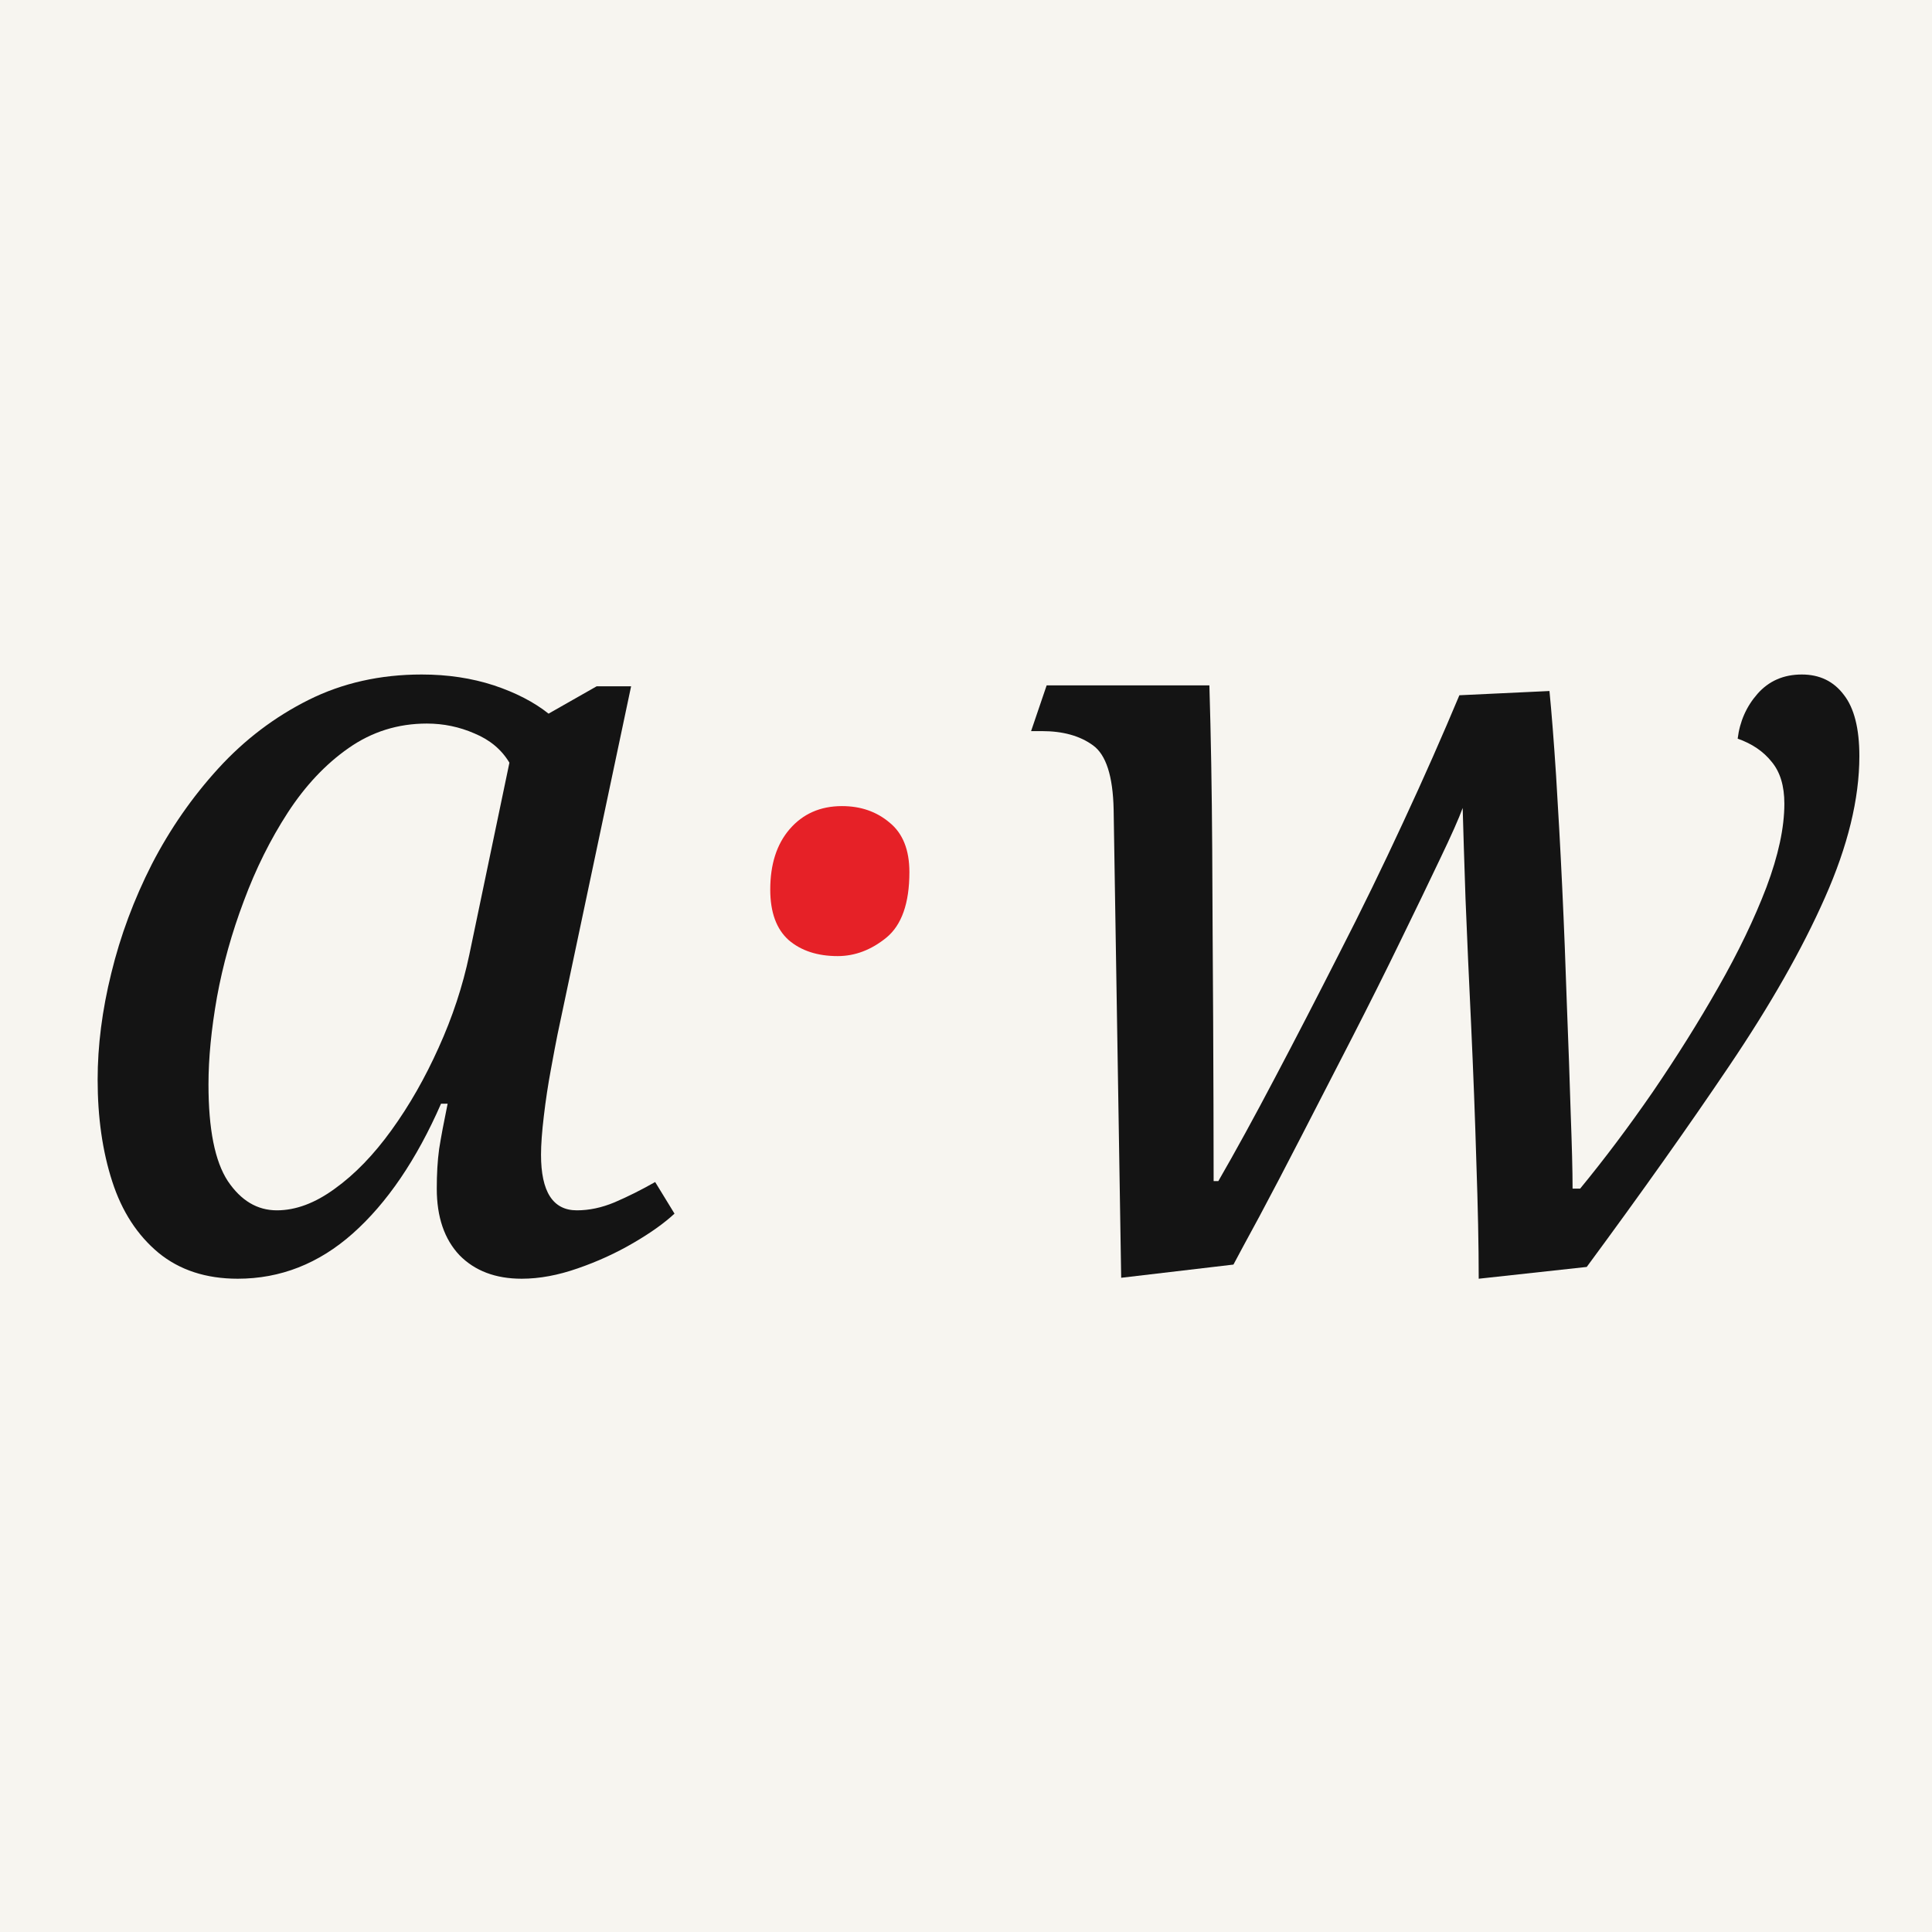
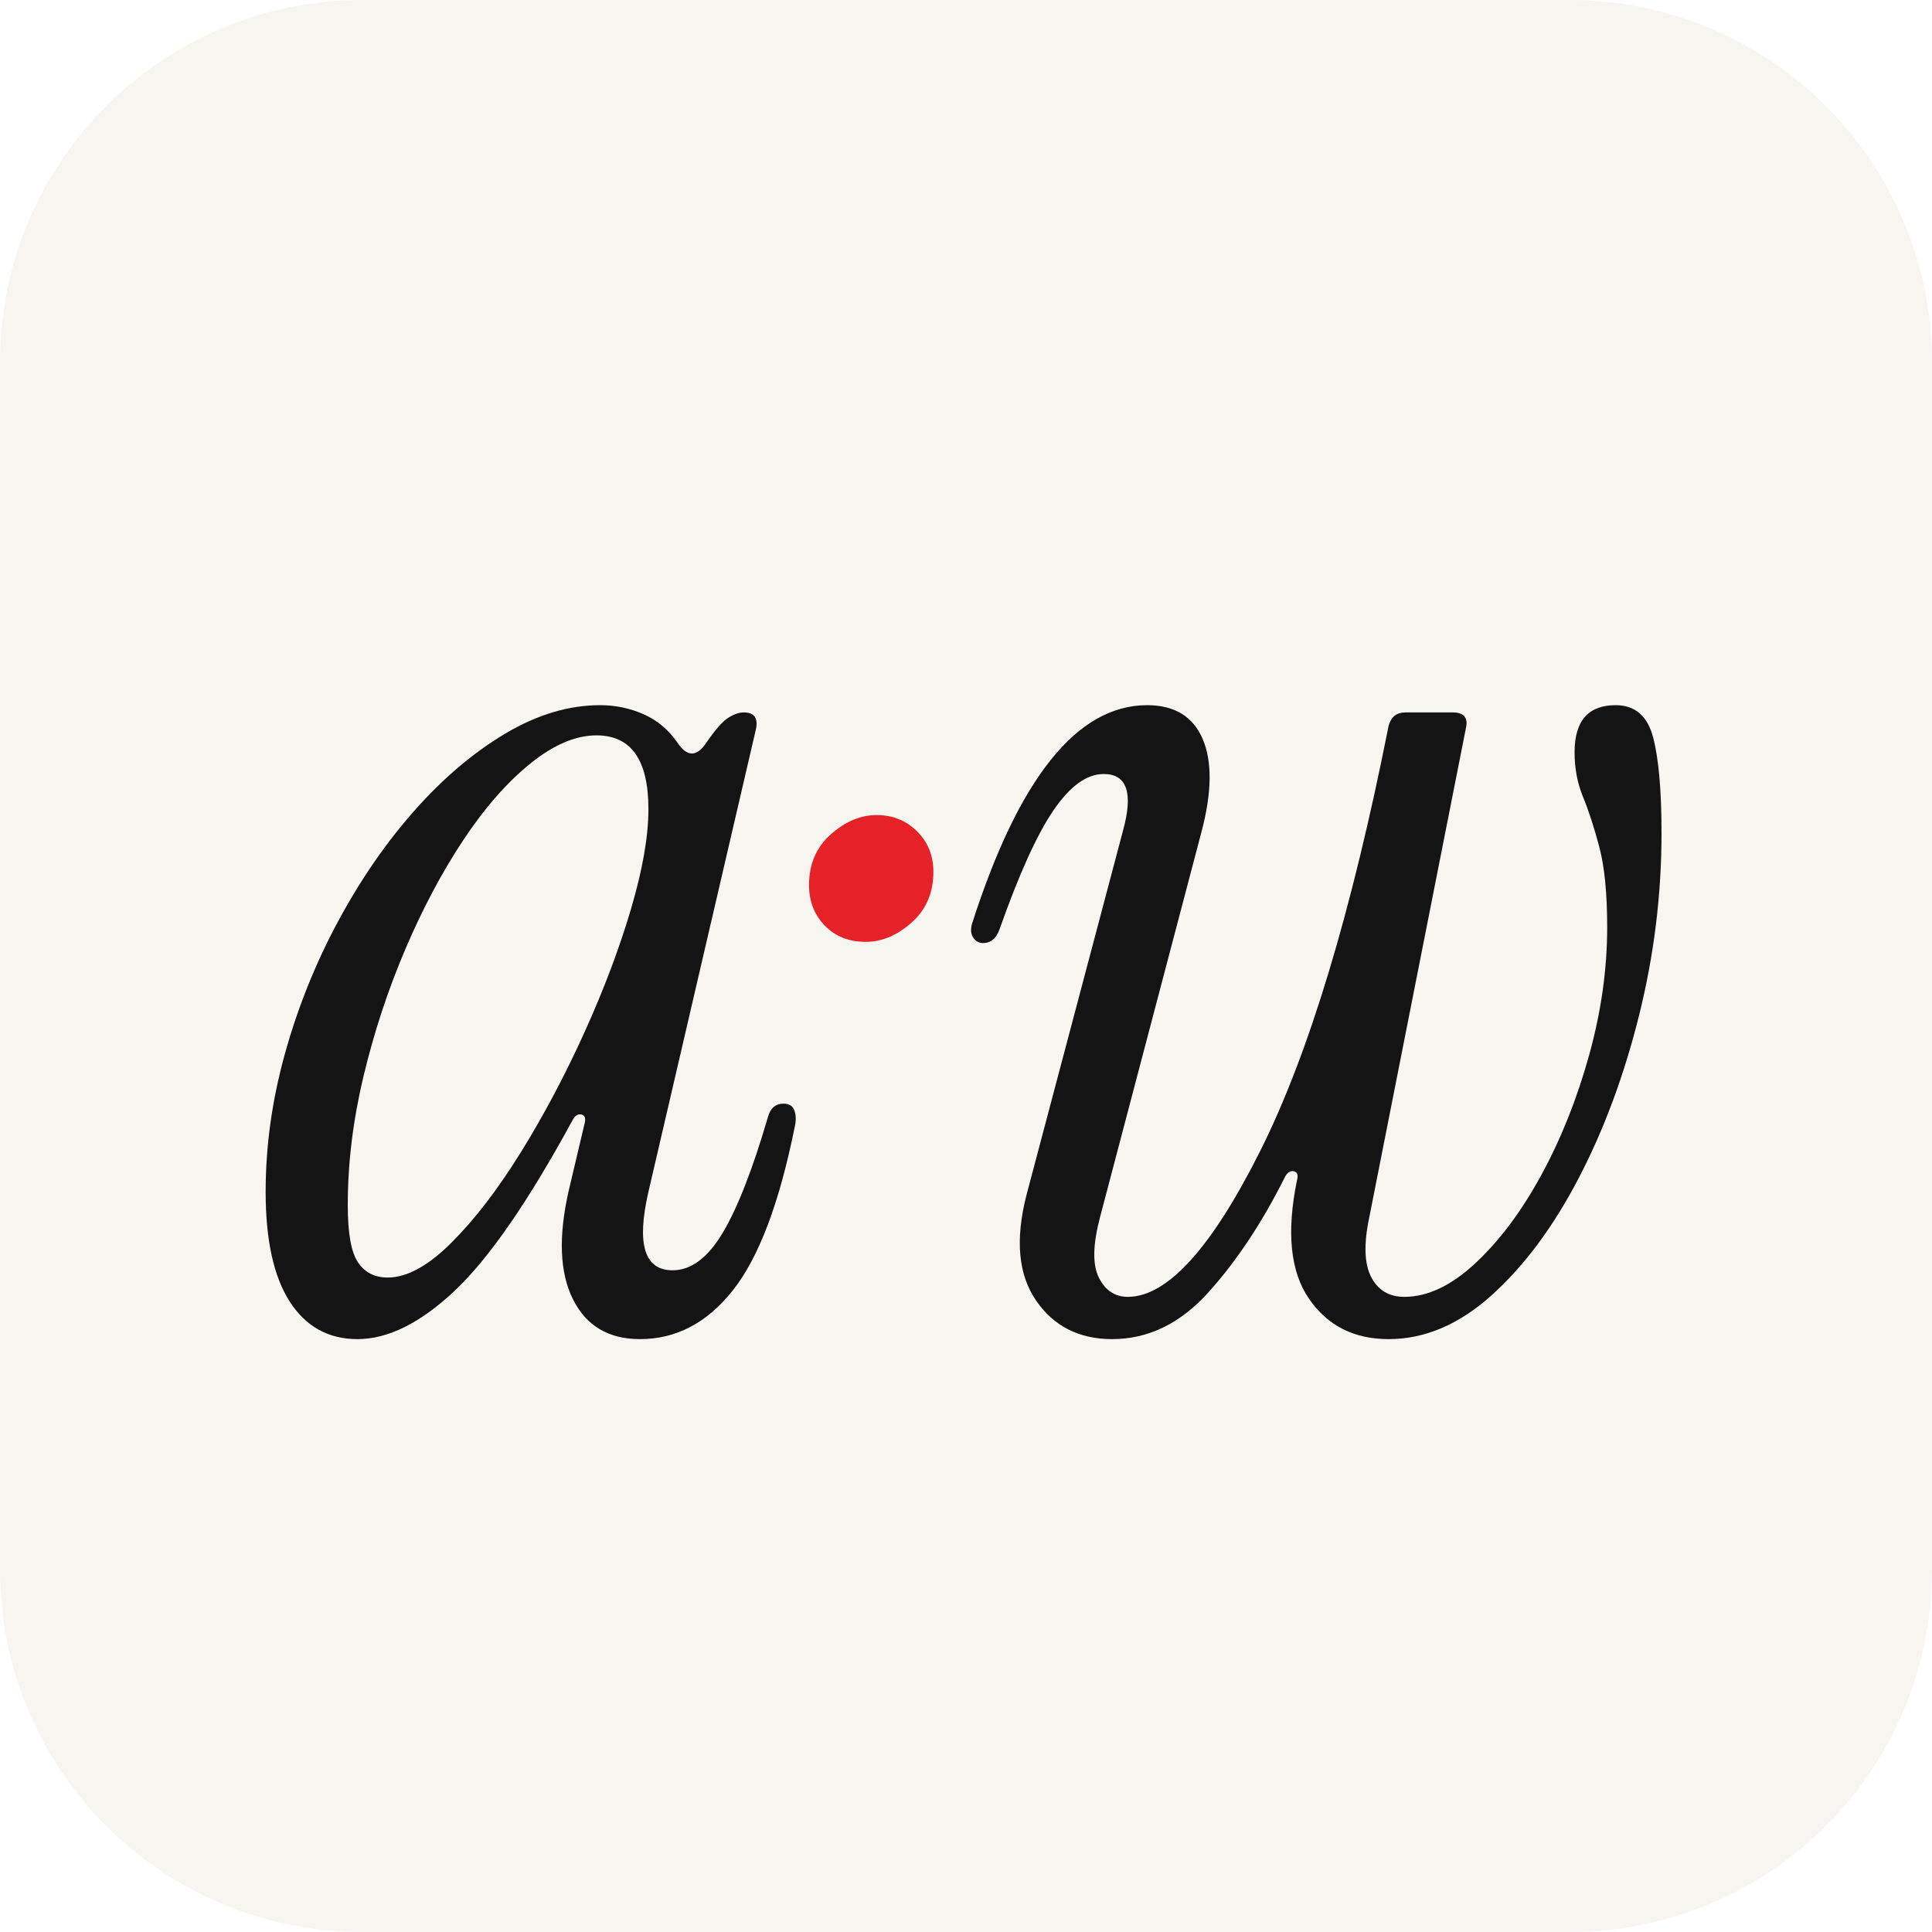
<svg xmlns="http://www.w3.org/2000/svg" viewBox="0 0 64 64">
-   <rect width="64" height="64" fill="#F7F5F0" />
-   <text x="32" y="42" text-anchor="middle" font-family="Georgia, 'Editorial New', serif" font-style="italic" font-size="36" fill="#141414">a<tspan fill="#E62127">·</tspan>w</text>
+   <rect width="64" height="64" rx="12" fill="#F7F5F0" />
+   <g transform="translate(8.28 44)">
+     <path fill="#141414" d="M3.56 0.36Q2.12 0.36 1.32 -0.88Q0.52 -2.12 0.52 -4.52Q0.52 -6.8 1.16 -9.1Q1.8 -11.4 2.92 -13.48Q4.04 -15.56 5.46 -17.16Q6.88 -18.76 8.46 -19.7Q10.04 -20.64 11.6 -20.64Q12.36 -20.64 13.04 -20.34Q13.72 -20.04 14.16 -19.4Q14.4 -19.04 14.64 -19.04Q14.88 -19.04 15.12 -19.4Q15.56 -20.04 15.84 -20.22Q16.12 -20.4 16.36 -20.4Q16.88 -20.4 16.76 -19.84L13.2 -4.52Q12.6 -1.92 14.0 -1.92Q14.92 -1.92 15.66 -3.16Q16.4 -4.4 17.16 -7.0Q17.28 -7.44 17.68 -7.44Q17.96 -7.44 18.04 -7.2Q18.12 -6.96 18.04 -6.64Q17.28 -2.88 16.0 -1.26Q14.72 0.36 12.92 0.36Q11.36 0.36 10.7 -0.96Q10.04 -2.28 10.56 -4.56L11.08 -6.76Q11.16 -7.04 10.98 -7.08Q10.8 -7.12 10.68 -6.88Q8.48 -2.84 6.78 -1.24Q5.08 0.36 3.56 0.36ZM4.56 -1.68Q5.52 -1.68 6.68 -2.84Q7.84 -4.0 8.98 -5.84Q10.12 -7.68 11.08 -9.8Q12.04 -11.92 12.62 -13.88Q13.2 -15.84 13.2 -17.2Q13.2 -19.64 11.48 -19.64Q10.44 -19.64 9.28 -18.7Q8.12 -17.76 7.06 -16.16Q6.0 -14.56 5.14 -12.54Q4.28 -10.52 3.76 -8.34Q3.24 -6.16 3.24 -4.08Q3.24 -2.68 3.58 -2.18Q3.92 -1.68 4.56 -1.68Z" />
+     <path fill="#E62127" d="M20.4 -12.8Q19.56 -12.8 19.04 -13.34Q18.52 -13.88 18.52 -14.68Q18.52 -15.72 19.24 -16.36Q19.96 -17.0 20.76 -17.0Q21.56 -17.0 22.1 -16.46Q22.64 -15.92 22.64 -15.12Q22.64 -14.08 21.92 -13.44Q21.2 -12.8 20.4 -12.8Z" />
+     <path fill="#141414" d="M28.56 0.36Q26.92 0.36 26.04 -0.92Q25.16 -2.2 25.72 -4.4L28.92 -16.48Q29.44 -18.36 28.28 -18.36Q27.44 -18.36 26.62 -17.16Q25.8 -15.96 24.84 -13.24Q24.68 -12.76 24.28 -12.76Q24.08 -12.76 23.96 -12.94Q23.84 -13.12 23.92 -13.4Q26.24 -20.64 29.72 -20.64Q31.08 -20.64 31.56 -19.52Q32.04 -18.4 31.52 -16.44L28.16 -3.68Q27.8 -2.32 28.12 -1.68Q28.44 -1.04 29.08 -1.04Q31.04 -1.04 33.46 -5.86Q35.88 -10.68 37.72 -19.96Q37.84 -20.4 38.28 -20.4H39.84Q40.4 -20.4 40.28 -19.88L37.08 -3.68Q36.8 -2.36 37.14 -1.7Q37.48 -1.04 38.24 -1.04Q39.4 -1.04 40.6 -2.16Q41.8 -3.28 42.78 -5.08Q43.76 -6.88 44.36 -9.04Q44.96 -11.2 44.96 -13.28Q44.96 -14.96 44.7 -15.94Q44.44 -16.92 44.16 -17.6Q43.88 -18.28 43.88 -19.08Q43.88 -20.64 45.24 -20.64Q46.2 -20.64 46.48 -19.58Q46.76 -18.52 46.76 -16.4Q46.76 -13.36 46.02 -10.38Q45.28 -7.4 44.02 -4.98Q42.76 -2.56 41.14 -1.1Q39.52 0.36 37.72 0.36Q36.0 0.36 35.08 -0.98Q34.16 -2.32 34.68 -4.88Q34.76 -5.16 34.58 -5.2Q34.4 -5.24 34.28 -5.0Q33.16 -2.76 31.76 -1.2Q30.36 0.36 28.56 0.36Z" />
+   </g>
</svg>
